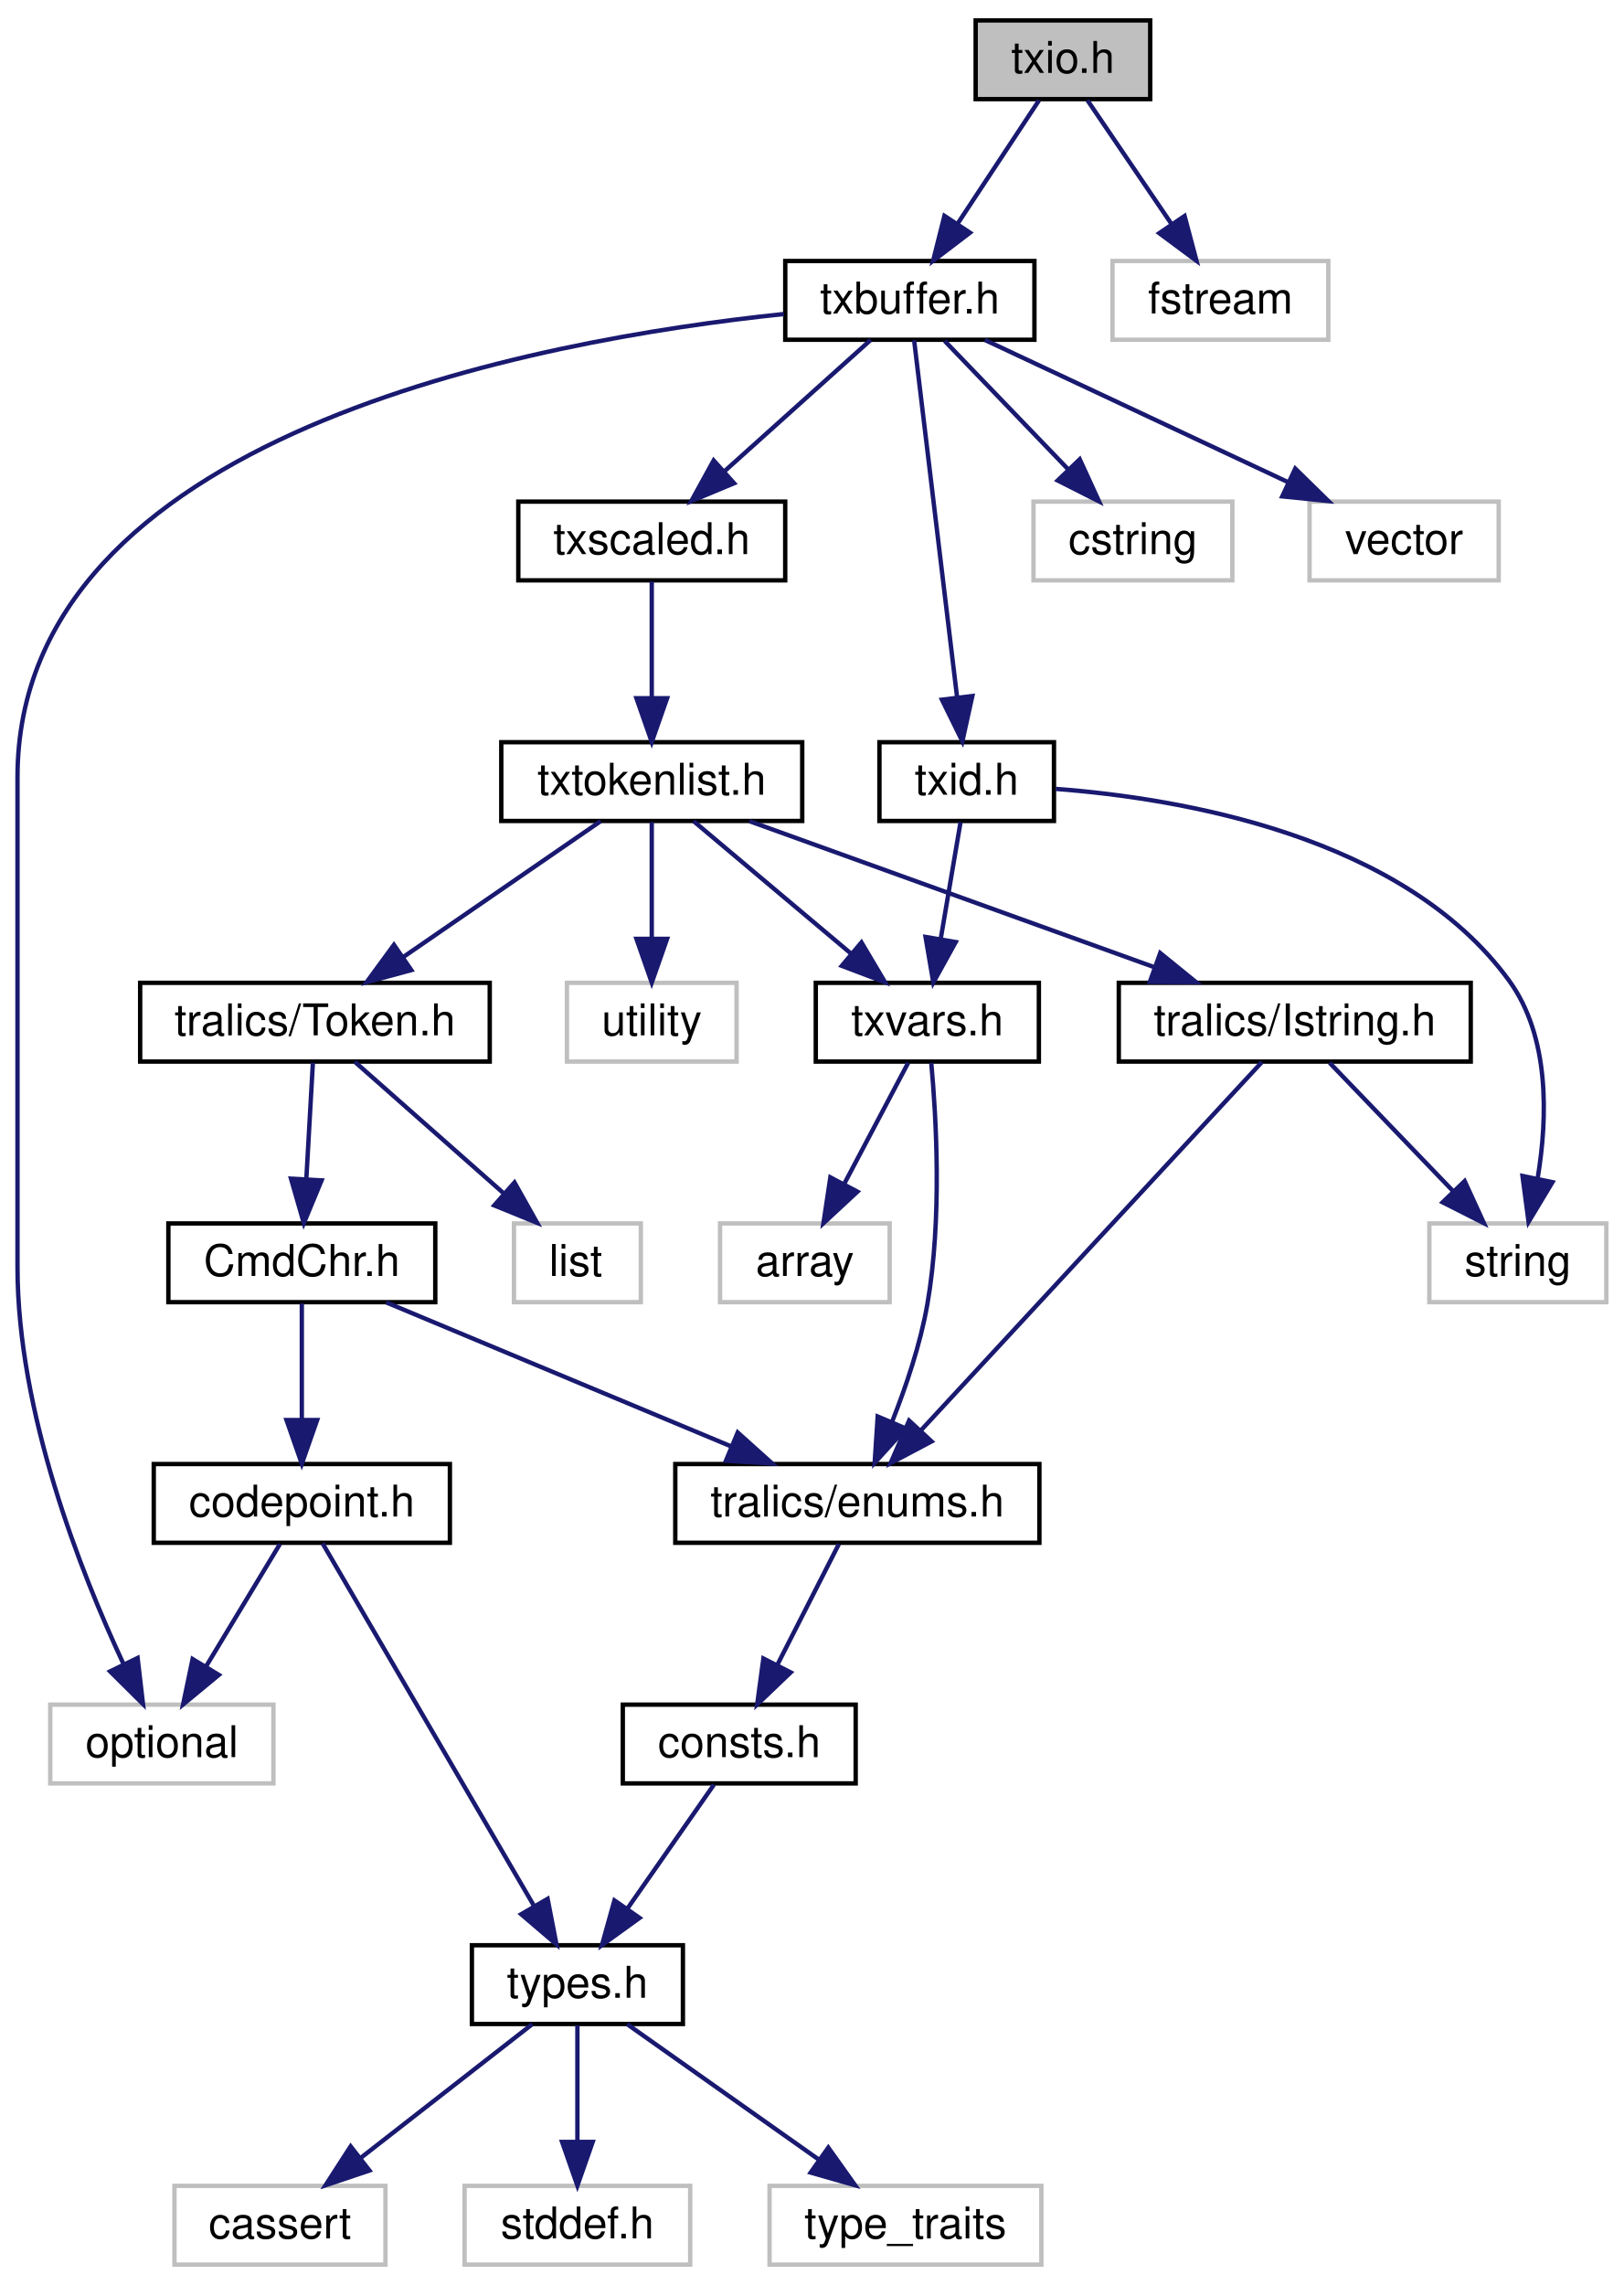
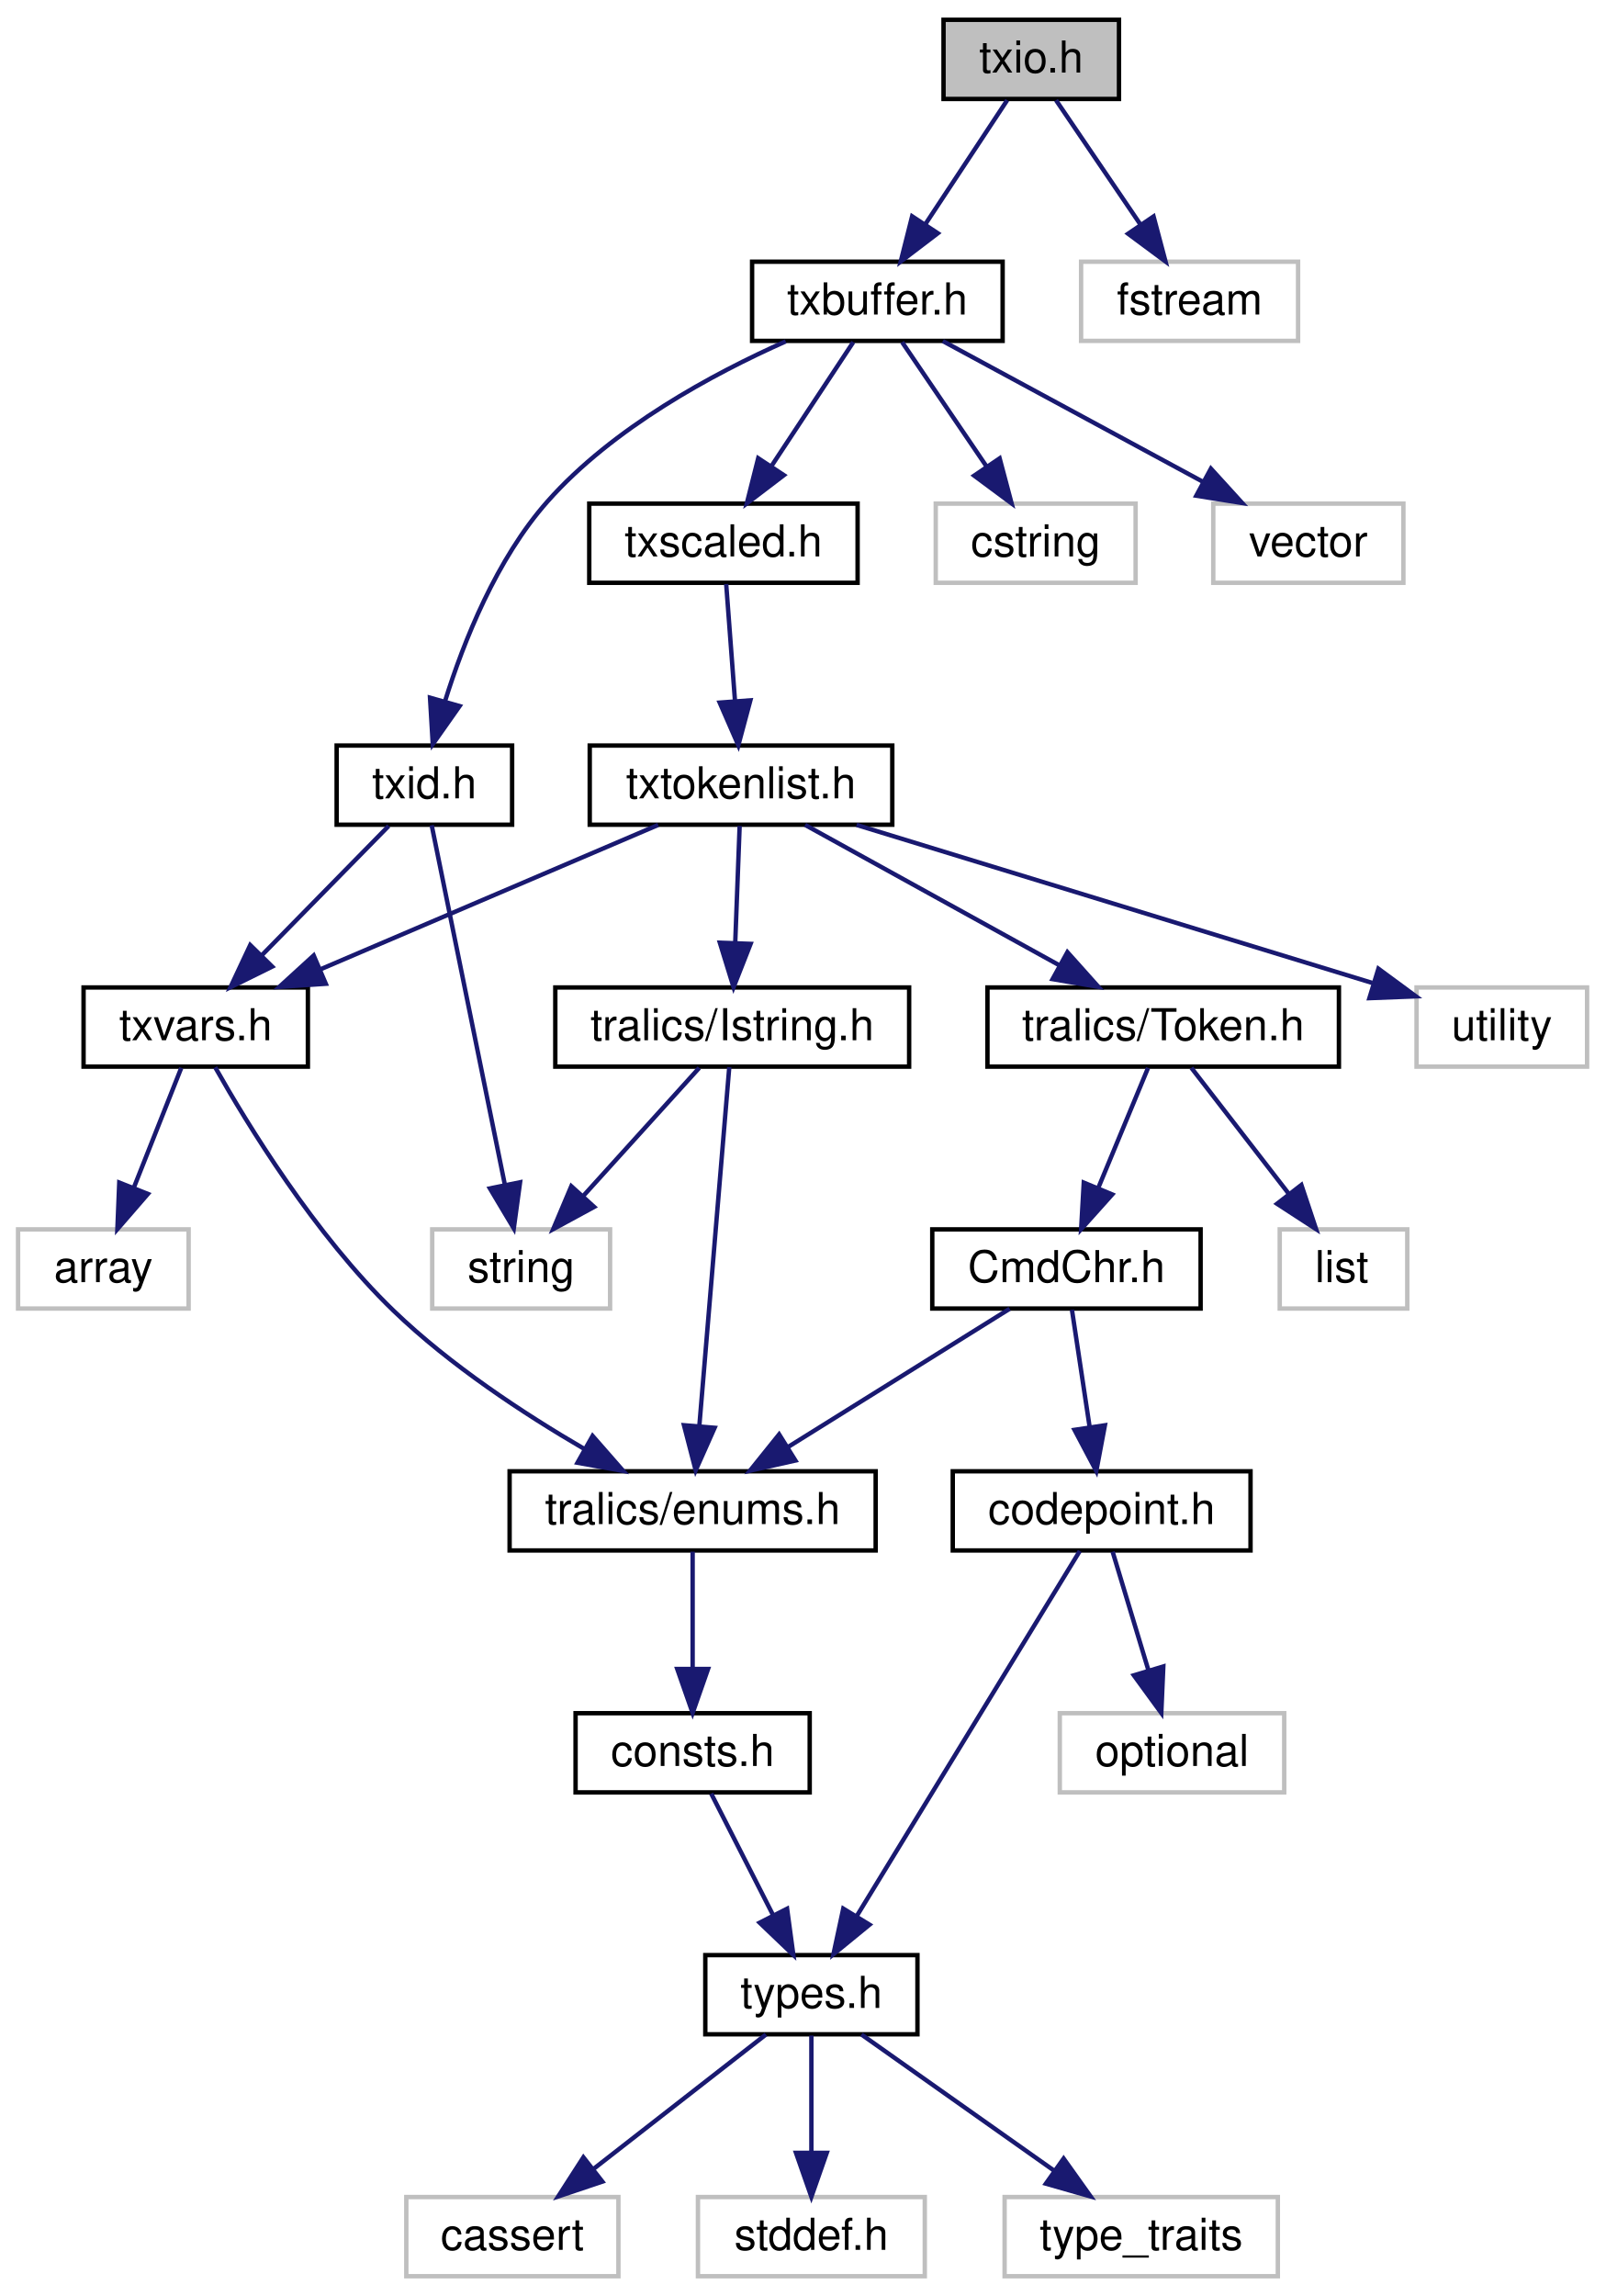
- <svg xmlns="http://www.w3.org/2000/svg" xmlns:xlink="http://www.w3.org/1999/xlink" width="371pt" height="522pt" viewBox="0.00 0.00 371.23 522.00">
+ <svg xmlns="http://www.w3.org/2000/svg" xmlns:xlink="http://www.w3.org/1999/xlink" width="365pt" height="522pt" viewBox="0.00 0.00 364.78 522.00">
  <g id="graph0" class="graph" transform="scale(1 1) rotate(0) translate(4 518)">
    <g id="node1" class="node">
      <g id="a_node1">
        <a xlink:title=" ">
-           <polygon fill="#bfbfbf" stroke="black" points="219.05,-495.5 219.05,-513.5 258.95,-513.5 258.95,-495.5 219.05,-495.5" />
-           <text text-anchor="middle" x="239" y="-501.5" font-family="Helvetica,sans-Serif" font-size="10.00">txio.h</text>
+           <polygon fill="#bfbfbf" stroke="black" points="210.44,-495.5 210.44,-513.5 250.34,-513.5 250.34,-495.5 210.44,-495.5" />
+           <text text-anchor="middle" x="230.39" y="-501.5" font-family="Helvetica,sans-Serif" font-size="10.00">txio.h</text>
        </a>
      </g>
    </g>
    <g id="node2" class="node">
      <g id="a_node2">
        <a xlink:href="../../dd/d74/txbuffer_8h.html" target="_top" xlink:title=" ">
-           <polygon fill="none" stroke="black" points="175.52,-440.5 175.52,-458.5 232.48,-458.5 232.48,-440.5 175.52,-440.5" />
-           <text text-anchor="middle" x="204" y="-446.5" font-family="Helvetica,sans-Serif" font-size="10.00">txbuffer.h</text>
+           <polygon fill="none" stroke="black" points="166.91,-440.5 166.91,-458.5 223.88,-458.5 223.88,-440.5 166.91,-440.5" />
+           <text text-anchor="middle" x="195.39" y="-446.5" font-family="Helvetica,sans-Serif" font-size="10.00">txbuffer.h</text>
        </a>
      </g>
    </g>
    <g id="edge1" class="edge">
-       <path fill="none" stroke="midnightblue" d="M233.53,-495.22C228.57,-487.71 221.11,-476.41 214.93,-467.05" />
-       <polygon fill="midnightblue" stroke="midnightblue" points="217.75,-464.97 209.32,-458.55 211.91,-468.82 217.75,-464.97" />
+       <path fill="none" stroke="midnightblue" d="M224.92,-495.22C219.96,-487.71 212.5,-476.41 206.32,-467.05" />
+       <polygon fill="midnightblue" stroke="midnightblue" points="209.14,-464.97 200.71,-458.55 203.3,-468.82 209.14,-464.97" />
    </g>
    <g id="node24" class="node">
      <g id="a_node24">
        <a xlink:title=" ">
-           <polygon fill="none" stroke="#bfbfbf" points="250.33,-440.5 250.33,-458.5 299.67,-458.5 299.67,-440.5 250.33,-440.5" />
-           <text text-anchor="middle" x="275" y="-446.5" font-family="Helvetica,sans-Serif" font-size="10.00">fstream</text>
-         </a>
-       </g>
-     </g>
-     <g id="edge29" class="edge">
-       <path fill="none" stroke="midnightblue" d="M244.62,-495.22C249.73,-487.71 257.4,-476.41 263.76,-467.05" />
-       <polygon fill="midnightblue" stroke="midnightblue" points="266.81,-468.79 269.53,-458.55 261.02,-464.86 266.81,-468.79" />
+           <polygon fill="none" stroke="#bfbfbf" points="241.72,-440.5 241.72,-458.5 291.06,-458.5 291.06,-440.5 241.72,-440.5" />
+           <text text-anchor="middle" x="266.39" y="-446.5" font-family="Helvetica,sans-Serif" font-size="10.00">fstream</text>
+         </a>
+       </g>
+     </g>
+     <g id="edge28" class="edge">
+       <path fill="none" stroke="midnightblue" d="M236.02,-495.22C241.12,-487.71 248.79,-476.41 255.15,-467.05" />
+       <polygon fill="midnightblue" stroke="midnightblue" points="258.2,-468.79 260.92,-458.55 252.41,-464.86 258.2,-468.79" />
    </g>
    <g id="node3" class="node">
      <g id="a_node3">
        <a xlink:href="../../d1/d9e/txid_8h.html" target="_top" xlink:title=" ">
-           <polygon fill="none" stroke="black" points="197.05,-330.5 197.05,-348.5 236.95,-348.5 236.95,-330.5 197.05,-330.5" />
-           <text text-anchor="middle" x="217" y="-336.5" font-family="Helvetica,sans-Serif" font-size="10.00">txid.h</text>
+           <polygon fill="none" stroke="black" points="72.44,-330.5 72.44,-348.5 112.34,-348.5 112.34,-330.5 72.44,-330.5" />
+           <text text-anchor="middle" x="92.39" y="-336.5" font-family="Helvetica,sans-Serif" font-size="10.00">txid.h</text>
        </a>
      </g>
    </g>
    <g id="edge2" class="edge">
-       <path fill="none" stroke="midnightblue" d="M204.98,-440.38C207.05,-423.18 211.92,-382.7 214.79,-358.89" />
-       <polygon fill="midnightblue" stroke="midnightblue" points="218.29,-359.06 216.01,-348.71 211.34,-358.22 218.29,-359.06" />
+       <path fill="none" stroke="midnightblue" d="M174.55,-440.38C158,-433.02 135.26,-420.77 120.39,-404 108.79,-390.91 101.34,-372.24 97.07,-358.54" />
+       <polygon fill="midnightblue" stroke="midnightblue" points="100.4,-357.47 94.3,-348.81 93.67,-359.38 100.4,-357.47" />
    </g>
    <g id="node13" class="node">
      <g id="a_node13">
        <a xlink:href="../../d9/d18/txscaled_8h.html" target="_top" xlink:title=" ">
-           <polygon fill="none" stroke="black" points="114.49,-385.5 114.49,-403.5 175.51,-403.5 175.51,-385.5 114.49,-385.5" />
-           <text text-anchor="middle" x="145" y="-391.5" font-family="Helvetica,sans-Serif" font-size="10.00">txscaled.h</text>
+           <polygon fill="none" stroke="black" points="129.88,-385.5 129.88,-403.5 190.9,-403.5 190.9,-385.5 129.88,-385.5" />
+           <text text-anchor="middle" x="160.39" y="-391.5" font-family="Helvetica,sans-Serif" font-size="10.00">txscaled.h</text>
        </a>
      </g>
    </g>
    <g id="edge12" class="edge">
-       <path fill="none" stroke="midnightblue" d="M195.04,-440.45C186.2,-432.51 172.48,-420.19 161.64,-410.45" />
-       <polygon fill="midnightblue" stroke="midnightblue" points="163.82,-407.7 154.05,-403.63 159.15,-412.91 163.82,-407.7" />
-     </g>
-     <g id="node19" class="node">
-       <g id="a_node19">
-         <a xlink:title=" ">
-           <polygon fill="none" stroke="#bfbfbf" points="7.49,-110.5 7.49,-128.5 58.51,-128.5 58.51,-110.5 7.49,-110.5" />
-           <text text-anchor="middle" x="33" y="-116.5" font-family="Helvetica,sans-Serif" font-size="10.00">optional</text>
-         </a>
-       </g>
-     </g>
-     <g id="edge27" class="edge">
-       <path fill="none" stroke="midnightblue" d="M175.2,-446.38C118.97,-440.51 0,-418.84 0,-340.5 0,-340.5 0,-340.5 0,-228.5 0,-195.29 14.45,-158.75 24.22,-137.82" />
-       <polygon fill="midnightblue" stroke="midnightblue" points="27.46,-139.17 28.69,-128.64 21.17,-136.1 27.46,-139.17" />
+       <path fill="none" stroke="midnightblue" d="M189.92,-440.22C184.96,-432.71 177.5,-421.41 171.32,-412.05" />
+       <polygon fill="midnightblue" stroke="midnightblue" points="174.14,-409.97 165.71,-403.55 168.3,-413.82 174.14,-409.97" />
    </g>
    <g id="node22" class="node">
      <g id="a_node22">
        <a xlink:title=" ">
-           <polygon fill="none" stroke="#bfbfbf" points="232.27,-385.5 232.27,-403.5 277.73,-403.5 277.73,-385.5 232.27,-385.5" />
-           <text text-anchor="middle" x="255" y="-391.5" font-family="Helvetica,sans-Serif" font-size="10.00">cstring</text>
+           <polygon fill="none" stroke="#bfbfbf" points="208.67,-385.5 208.67,-403.5 254.12,-403.5 254.12,-385.5 208.67,-385.5" />
+           <text text-anchor="middle" x="231.39" y="-391.5" font-family="Helvetica,sans-Serif" font-size="10.00">cstring</text>
        </a>
      </g>
    </g>
    <g id="edge26" class="edge">
-       <path fill="none" stroke="midnightblue" d="M211.97,-440.22C219.5,-432.39 230.98,-420.46 240.19,-410.89" />
-       <polygon fill="midnightblue" stroke="midnightblue" points="242.84,-413.18 247.25,-403.55 237.8,-408.33 242.84,-413.18" />
+       <path fill="none" stroke="midnightblue" d="M201.02,-440.22C206.12,-432.71 213.79,-421.41 220.15,-412.05" />
+       <polygon fill="midnightblue" stroke="midnightblue" points="223.2,-413.79 225.92,-403.55 217.41,-409.86 223.2,-413.79" />
    </g>
    <g id="node23" class="node">
      <g id="a_node23">
        <a xlink:title=" ">
-           <polygon fill="none" stroke="#bfbfbf" points="295.38,-385.5 295.38,-403.5 338.62,-403.5 338.62,-385.5 295.38,-385.5" />
-           <text text-anchor="middle" x="317" y="-391.5" font-family="Helvetica,sans-Serif" font-size="10.00">vector</text>
-         </a>
-       </g>
-     </g>
-     <g id="edge28" class="edge">
-       <path fill="none" stroke="midnightblue" d="M221.16,-440.45C239.58,-431.81 269.07,-417.98 290.48,-407.94" />
-       <polygon fill="midnightblue" stroke="midnightblue" points="292.11,-411.04 299.68,-403.63 289.14,-404.7 292.11,-411.04" />
+           <polygon fill="none" stroke="#bfbfbf" points="271.78,-385.5 271.78,-403.5 315.01,-403.5 315.01,-385.5 271.78,-385.5" />
+           <text text-anchor="middle" x="293.39" y="-391.5" font-family="Helvetica,sans-Serif" font-size="10.00">vector</text>
+         </a>
+       </g>
+     </g>
+     <g id="edge27" class="edge">
+       <path fill="none" stroke="midnightblue" d="M210.28,-440.45C225.96,-431.97 250.91,-418.48 269.38,-408.49" />
+       <polygon fill="midnightblue" stroke="midnightblue" points="271.24,-411.46 278.37,-403.63 267.91,-405.3 271.24,-411.46" />
    </g>
    <g id="node4" class="node">
      <g id="a_node4">
        <a xlink:href="../../dc/de8/txvars_8h.html" target="_top" xlink:title=" ">
-           <polygon fill="none" stroke="black" points="182.5,-275.5 182.5,-293.5 233.5,-293.5 233.5,-275.5 182.5,-275.5" />
-           <text text-anchor="middle" x="208" y="-281.5" font-family="Helvetica,sans-Serif" font-size="10.00">txvars.h</text>
+           <polygon fill="none" stroke="black" points="14.89,-275.5 14.89,-293.5 65.9,-293.5 65.9,-275.5 14.89,-275.5" />
+           <text text-anchor="middle" x="40.39" y="-281.5" font-family="Helvetica,sans-Serif" font-size="10.00">txvars.h</text>
        </a>
      </g>
    </g>
    <g id="edge3" class="edge">
-       <path fill="none" stroke="midnightblue" d="M215.59,-330.22C214.38,-323.1 212.6,-312.58 211.06,-303.53" />
-       <polygon fill="midnightblue" stroke="midnightblue" points="214.49,-302.82 209.37,-293.55 207.59,-303.99 214.49,-302.82" />
+       <path fill="none" stroke="midnightblue" d="M84.27,-330.22C76.59,-322.39 64.88,-310.46 55.49,-300.89" />
+       <polygon fill="midnightblue" stroke="midnightblue" points="57.79,-298.24 48.29,-293.55 52.79,-303.14 57.79,-298.24" />
    </g>
    <g id="node12" class="node">
      <g id="a_node12">
        <a xlink:title=" ">
-           <polygon fill="none" stroke="#bfbfbf" points="322.77,-220.5 322.77,-238.5 363.23,-238.5 363.23,-220.5 322.77,-220.5" />
-           <text text-anchor="middle" x="343" y="-226.5" font-family="Helvetica,sans-Serif" font-size="10.00">string</text>
+           <polygon fill="none" stroke="#bfbfbf" points="94.17,-220.5 94.17,-238.5 134.62,-238.5 134.62,-220.5 94.17,-220.5" />
+           <text text-anchor="middle" x="114.39" y="-226.5" font-family="Helvetica,sans-Serif" font-size="10.00">string</text>
        </a>
      </g>
    </g>
    <g id="edge11" class="edge">
-       <path fill="none" stroke="midnightblue" d="M237.37,-337.83C265.89,-335.67 316.92,-327.11 341,-294 350.33,-281.18 349.81,-262.73 347.56,-249.02" />
-       <polygon fill="midnightblue" stroke="midnightblue" points="350.91,-247.93 345.45,-238.85 344.06,-249.35 350.91,-247.93" />
+       <path fill="none" stroke="midnightblue" d="M94.05,-330.38C97.56,-313.1 105.87,-272.33 110.71,-248.56" />
+       <polygon fill="midnightblue" stroke="midnightblue" points="114.15,-249.21 112.72,-238.71 107.29,-247.81 114.15,-249.21" />
    </g>
    <g id="node5" class="node">
      <g id="a_node5">
        <a xlink:href="../../d0/d0b/enums_8h.html" target="_top" xlink:title=" ">
-           <polygon fill="none" stroke="black" points="150.38,-165.5 150.38,-183.5 233.62,-183.5 233.62,-165.5 150.38,-165.5" />
-           <text text-anchor="middle" x="192" y="-171.5" font-family="Helvetica,sans-Serif" font-size="10.00">tralics/enums.h</text>
+           <polygon fill="none" stroke="black" points="111.77,-165.5 111.77,-183.5 195.01,-183.5 195.01,-165.5 111.77,-165.5" />
+           <text text-anchor="middle" x="153.39" y="-171.5" font-family="Helvetica,sans-Serif" font-size="10.00">tralics/enums.h</text>
        </a>
      </g>
    </g>
    <g id="edge4" class="edge">
-       <path fill="none" stroke="midnightblue" d="M208.9,-275.2C210.02,-263 211.41,-239.55 208,-220 206.41,-210.89 203.12,-201.18 199.94,-193.16" />
-       <polygon fill="midnightblue" stroke="midnightblue" points="203.09,-191.63 195.96,-183.79 196.65,-194.37 203.09,-191.63" />
+       <path fill="none" stroke="midnightblue" d="M44.82,-275.35C52.07,-262.51 67.49,-237.25 85.39,-220 98.27,-207.59 115.06,-196.56 128.74,-188.59" />
+       <polygon fill="midnightblue" stroke="midnightblue" points="130.64,-191.54 137.62,-183.57 127.2,-185.44 130.64,-191.54" />
    </g>
    <g id="node11" class="node">
      <g id="a_node11">
        <a xlink:title=" ">
-           <polygon fill="none" stroke="#bfbfbf" points="160.61,-220.5 160.61,-238.5 199.39,-238.5 199.39,-220.5 160.61,-220.5" />
-           <text text-anchor="middle" x="180" y="-226.5" font-family="Helvetica,sans-Serif" font-size="10.00">array</text>
+           <polygon fill="none" stroke="#bfbfbf" points="0,-220.5 0,-238.5 38.78,-238.5 38.78,-220.5 0,-220.5" />
+           <text text-anchor="middle" x="19.39" y="-226.5" font-family="Helvetica,sans-Serif" font-size="10.00">array</text>
        </a>
      </g>
    </g>
    <g id="edge10" class="edge">
-       <path fill="none" stroke="midnightblue" d="M203.62,-275.22C199.74,-267.86 193.94,-256.88 189.05,-247.64" />
-       <polygon fill="midnightblue" stroke="midnightblue" points="192.02,-245.76 184.25,-238.55 185.83,-249.03 192.02,-245.76" />
+       <path fill="none" stroke="midnightblue" d="M37.11,-275.22C34.23,-267.94 29.94,-257.11 26.3,-247.93" />
+       <polygon fill="midnightblue" stroke="midnightblue" points="29.52,-246.56 22.58,-238.55 23.01,-249.14 29.52,-246.56" />
    </g>
    <g id="node6" class="node">
      <g id="a_node6">
        <a xlink:href="../../d8/db5/consts_8h.html" target="_top" xlink:title=" ">
-           <polygon fill="none" stroke="black" points="138.38,-110.5 138.38,-128.5 191.62,-128.5 191.62,-110.5 138.38,-110.5" />
-           <text text-anchor="middle" x="165" y="-116.5" font-family="Helvetica,sans-Serif" font-size="10.00">consts.h</text>
+           <polygon fill="none" stroke="black" points="126.77,-110.5 126.77,-128.5 180.01,-128.5 180.01,-110.5 126.77,-110.5" />
+           <text text-anchor="middle" x="153.39" y="-116.5" font-family="Helvetica,sans-Serif" font-size="10.00">consts.h</text>
        </a>
      </g>
    </g>
    <g id="edge5" class="edge">
-       <path fill="none" stroke="midnightblue" d="M187.78,-165.22C184.03,-157.86 178.44,-146.88 173.73,-137.64" />
-       <polygon fill="midnightblue" stroke="midnightblue" points="176.76,-135.87 169.1,-128.55 170.52,-139.05 176.76,-135.87" />
+       <path fill="none" stroke="midnightblue" d="M153.39,-165.22C153.39,-158.18 153.39,-147.81 153.39,-138.83" />
+       <polygon fill="midnightblue" stroke="midnightblue" points="156.89,-138.55 153.39,-128.55 149.89,-138.55 156.89,-138.55" />
    </g>
    <g id="node7" class="node">
      <g id="a_node7">
        <a xlink:href="../../d9/d49/types_8h.html" target="_top" xlink:title=" ">
-           <polygon fill="none" stroke="black" points="103.88,-55.5 103.88,-73.5 152.12,-73.5 152.12,-55.5 103.88,-55.5" />
-           <text text-anchor="middle" x="128" y="-61.5" font-family="Helvetica,sans-Serif" font-size="10.00">types.h</text>
+           <polygon fill="none" stroke="black" points="156.27,-55.5 156.27,-73.5 204.51,-73.5 204.51,-55.5 156.27,-55.5" />
+           <text text-anchor="middle" x="180.39" y="-61.5" font-family="Helvetica,sans-Serif" font-size="10.00">types.h</text>
        </a>
      </g>
    </g>
    <g id="edge6" class="edge">
-       <path fill="none" stroke="midnightblue" d="M159.22,-110.22C153.92,-102.63 145.92,-91.18 139.35,-81.76" />
-       <polygon fill="midnightblue" stroke="midnightblue" points="142.21,-79.75 133.62,-73.55 136.47,-83.75 142.21,-79.75" />
+       <path fill="none" stroke="midnightblue" d="M157.61,-110.22C161.36,-102.86 166.95,-91.88 171.66,-82.64" />
+       <polygon fill="midnightblue" stroke="midnightblue" points="174.87,-84.05 176.29,-73.55 168.63,-80.87 174.87,-84.05" />
    </g>
    <g id="node8" class="node">
      <g id="a_node8">
        <a xlink:title=" ">
-           <polygon fill="none" stroke="#bfbfbf" points="35.88,-0.5 35.88,-18.5 84.12,-18.5 84.12,-0.5 35.88,-0.5" />
-           <text text-anchor="middle" x="60" y="-6.5" font-family="Helvetica,sans-Serif" font-size="10.00">cassert</text>
+           <polygon fill="none" stroke="#bfbfbf" points="88.28,-0.5 88.28,-18.5 136.51,-18.5 136.51,-0.5 88.28,-0.5" />
+           <text text-anchor="middle" x="112.39" y="-6.5" font-family="Helvetica,sans-Serif" font-size="10.00">cassert</text>
        </a>
      </g>
    </g>
    <g id="edge7" class="edge">
-       <path fill="none" stroke="midnightblue" d="M117.67,-55.45C107.29,-47.36 91.05,-34.7 78.45,-24.88" />
-       <polygon fill="midnightblue" stroke="midnightblue" points="80.46,-22.01 70.42,-18.63 76.16,-27.53 80.46,-22.01" />
+       <path fill="none" stroke="midnightblue" d="M170.06,-55.45C159.68,-47.36 143.45,-34.7 130.84,-24.88" />
+       <polygon fill="midnightblue" stroke="midnightblue" points="132.86,-22.01 122.82,-18.63 128.55,-27.53 132.86,-22.01" />
    </g>
    <g id="node9" class="node">
      <g id="a_node9">
        <a xlink:title=" ">
-           <polygon fill="none" stroke="#bfbfbf" points="102.21,-0.5 102.21,-18.5 153.79,-18.5 153.79,-0.5 102.21,-0.5" />
-           <text text-anchor="middle" x="128" y="-6.5" font-family="Helvetica,sans-Serif" font-size="10.00">stddef.h</text>
+           <polygon fill="none" stroke="#bfbfbf" points="154.6,-0.5 154.6,-18.5 206.18,-18.5 206.18,-0.5 154.6,-0.5" />
+           <text text-anchor="middle" x="180.39" y="-6.5" font-family="Helvetica,sans-Serif" font-size="10.00">stddef.h</text>
        </a>
      </g>
    </g>
    <g id="edge8" class="edge">
-       <path fill="none" stroke="midnightblue" d="M128,-55.22C128,-48.18 128,-37.81 128,-28.83" />
-       <polygon fill="midnightblue" stroke="midnightblue" points="131.5,-28.55 128,-18.55 124.5,-28.55 131.5,-28.55" />
+       <path fill="none" stroke="midnightblue" d="M180.39,-55.22C180.39,-48.18 180.39,-37.81 180.39,-28.83" />
+       <polygon fill="midnightblue" stroke="midnightblue" points="183.89,-28.55 180.39,-18.55 176.89,-28.55 183.89,-28.55" />
    </g>
    <g id="node10" class="node">
      <g id="a_node10">
        <a xlink:title=" ">
-           <polygon fill="none" stroke="#bfbfbf" points="171.93,-0.5 171.93,-18.5 234.07,-18.5 234.07,-0.5 171.93,-0.5" />
-           <text text-anchor="middle" x="203" y="-6.5" font-family="Helvetica,sans-Serif" font-size="10.00">type_traits</text>
+           <polygon fill="none" stroke="#bfbfbf" points="224.33,-0.5 224.33,-18.5 286.46,-18.5 286.46,-0.5 224.33,-0.5" />
+           <text text-anchor="middle" x="255.39" y="-6.5" font-family="Helvetica,sans-Serif" font-size="10.00">type_traits</text>
        </a>
      </g>
    </g>
    <g id="edge9" class="edge">
-       <path fill="none" stroke="midnightblue" d="M139.39,-55.45C150.95,-47.28 169.09,-34.46 183.05,-24.6" />
-       <polygon fill="midnightblue" stroke="midnightblue" points="185.36,-27.25 191.5,-18.63 181.32,-21.54 185.36,-27.25" />
+       <path fill="none" stroke="midnightblue" d="M191.78,-55.45C203.35,-47.28 221.49,-34.46 235.44,-24.6" />
+       <polygon fill="midnightblue" stroke="midnightblue" points="237.75,-27.25 243.89,-18.63 233.71,-21.54 237.75,-27.25" />
    </g>
    <g id="node14" class="node">
      <g id="a_node14">
        <a xlink:href="../../dc/d91/txtokenlist_8h.html" target="_top" xlink:title=" ">
-           <polygon fill="none" stroke="black" points="110.6,-330.5 110.6,-348.5 179.4,-348.5 179.4,-330.5 110.6,-330.5" />
-           <text text-anchor="middle" x="145" y="-336.5" font-family="Helvetica,sans-Serif" font-size="10.00">txtokenlist.h</text>
+           <polygon fill="none" stroke="black" points="129.99,-330.5 129.99,-348.5 198.79,-348.5 198.79,-330.5 129.99,-330.5" />
+           <text text-anchor="middle" x="164.39" y="-336.5" font-family="Helvetica,sans-Serif" font-size="10.00">txtokenlist.h</text>
        </a>
      </g>
    </g>
    <g id="edge13" class="edge">
-       <path fill="none" stroke="midnightblue" d="M145,-385.22C145,-378.18 145,-367.81 145,-358.83" />
-       <polygon fill="midnightblue" stroke="midnightblue" points="148.5,-358.55 145,-348.55 141.5,-358.55 148.5,-358.55" />
+       <path fill="none" stroke="midnightblue" d="M161.02,-385.22C161.55,-378.1 162.35,-367.58 163.03,-358.53" />
+       <polygon fill="midnightblue" stroke="midnightblue" points="166.52,-358.78 163.78,-348.55 159.54,-358.26 166.52,-358.78" />
    </g>
    <g id="edge24" class="edge">
-       <path fill="none" stroke="midnightblue" d="M154.57,-330.45C164.1,-322.43 178.94,-309.95 190.57,-300.17" />
-       <polygon fill="midnightblue" stroke="midnightblue" points="192.94,-302.74 198.34,-293.63 188.44,-297.38 192.94,-302.74" />
+       <path fill="none" stroke="midnightblue" d="M145.56,-330.45C125.17,-321.73 92.4,-307.73 68.86,-297.67" />
+       <polygon fill="midnightblue" stroke="midnightblue" points="69.97,-294.34 59.4,-293.63 67.22,-300.77 69.97,-294.34" />
    </g>
    <g id="node15" class="node">
      <g id="a_node15">
        <a xlink:href="../../d5/daf/_istring_8h.html" target="_top" xlink:title=" ">
-           <polygon fill="none" stroke="black" points="251.77,-275.5 251.77,-293.5 332.23,-293.5 332.23,-275.5 251.77,-275.5" />
-           <text text-anchor="middle" x="292" y="-281.5" font-family="Helvetica,sans-Serif" font-size="10.00">tralics/Istring.h</text>
+           <polygon fill="none" stroke="black" points="122.16,-275.5 122.16,-293.5 202.62,-293.5 202.62,-275.5 122.16,-275.5" />
+           <text text-anchor="middle" x="162.39" y="-281.5" font-family="Helvetica,sans-Serif" font-size="10.00">tralics/Istring.h</text>
        </a>
      </g>
    </g>
    <g id="edge14" class="edge">
-       <path fill="none" stroke="midnightblue" d="M167.33,-330.45C191.93,-321.58 231.73,-307.23 259.73,-297.13" />
-       <polygon fill="midnightblue" stroke="midnightblue" points="261.24,-300.31 269.46,-293.63 258.87,-293.72 261.24,-300.31" />
+       <path fill="none" stroke="midnightblue" d="M164.08,-330.22C163.81,-323.18 163.42,-312.81 163.08,-303.83" />
+       <polygon fill="midnightblue" stroke="midnightblue" points="166.57,-303.41 162.7,-293.55 159.58,-303.67 166.57,-303.41" />
    </g>
    <g id="node16" class="node">
      <g id="a_node16">
        <a xlink:href="../../dd/dcd/_token_8h.html" target="_top" xlink:title=" ">
-           <polygon fill="none" stroke="black" points="28.04,-275.5 28.04,-293.5 107.96,-293.5 107.96,-275.5 28.04,-275.5" />
-           <text text-anchor="middle" x="68" y="-281.5" font-family="Helvetica,sans-Serif" font-size="10.00">tralics/Token.h</text>
+           <polygon fill="none" stroke="black" points="220.43,-275.5 220.43,-293.5 300.35,-293.5 300.35,-275.5 220.43,-275.5" />
+           <text text-anchor="middle" x="260.39" y="-281.5" font-family="Helvetica,sans-Serif" font-size="10.00">tralics/Token.h</text>
        </a>
      </g>
    </g>
    <g id="edge17" class="edge">
-       <path fill="none" stroke="midnightblue" d="M133.31,-330.45C121.32,-322.2 102.46,-309.22 88.08,-299.32" />
-       <polygon fill="midnightblue" stroke="midnightblue" points="90.03,-296.41 79.8,-293.63 86.06,-302.18 90.03,-296.41" />
+       <path fill="none" stroke="midnightblue" d="M178.97,-330.45C194.34,-321.97 218.77,-308.48 236.87,-298.49" />
+       <polygon fill="midnightblue" stroke="midnightblue" points="238.61,-301.52 245.67,-293.63 235.23,-295.39 238.61,-301.52" />
    </g>
    <g id="node21" class="node">
      <g id="a_node21">
        <a xlink:title=" ">
-           <polygon fill="none" stroke="#bfbfbf" points="125.61,-275.5 125.61,-293.5 164.39,-293.5 164.39,-275.5 125.61,-275.5" />
-           <text text-anchor="middle" x="145" y="-281.5" font-family="Helvetica,sans-Serif" font-size="10.00">utility</text>
+           <polygon fill="none" stroke="#bfbfbf" points="318,-275.5 318,-293.5 356.78,-293.5 356.78,-275.5 318,-275.5" />
+           <text text-anchor="middle" x="337.39" y="-281.5" font-family="Helvetica,sans-Serif" font-size="10.00">utility</text>
        </a>
      </g>
    </g>
    <g id="edge25" class="edge">
-       <path fill="none" stroke="midnightblue" d="M145,-330.22C145,-323.18 145,-312.81 145,-303.83" />
-       <polygon fill="midnightblue" stroke="midnightblue" points="148.5,-303.55 145,-293.55 141.5,-303.55 148.5,-303.55" />
+       <path fill="none" stroke="midnightblue" d="M190.67,-330.45C222.22,-320.78 275.02,-304.61 307.93,-294.53" />
+       <polygon fill="midnightblue" stroke="midnightblue" points="309.33,-297.76 317.86,-291.48 307.28,-291.07 309.33,-297.76" />
    </g>
    <g id="edge15" class="edge">
-       <path fill="none" stroke="midnightblue" d="M284.48,-275.38C267.91,-257.48 227.97,-214.35 206.4,-191.05" />
-       <polygon fill="midnightblue" stroke="midnightblue" points="208.97,-188.67 199.6,-183.71 203.83,-193.43 208.97,-188.67" />
+       <path fill="none" stroke="midnightblue" d="M161.72,-275.38C160.28,-258.18 156.91,-217.7 154.92,-193.89" />
+       <polygon fill="midnightblue" stroke="midnightblue" points="158.39,-193.39 154.08,-183.71 151.42,-193.97 158.39,-193.39" />
    </g>
    <g id="edge16" class="edge">
-       <path fill="none" stroke="midnightblue" d="M299.97,-275.22C307.5,-267.39 318.98,-255.46 328.19,-245.89" />
-       <polygon fill="midnightblue" stroke="midnightblue" points="330.84,-248.18 335.25,-238.55 325.8,-243.33 330.84,-248.18" />
+       <path fill="none" stroke="midnightblue" d="M154.89,-275.22C147.88,-267.47 137.22,-255.7 128.59,-246.18" />
+       <polygon fill="midnightblue" stroke="midnightblue" points="130.99,-243.61 121.68,-238.55 125.8,-248.31 130.99,-243.61" />
    </g>
    <g id="node17" class="node">
      <g id="a_node17">
        <a xlink:href="../../d2/d68/_cmd_chr_8h.html" target="_top" xlink:title=" ">
-           <polygon fill="none" stroke="black" points="34.49,-220.5 34.49,-238.5 95.51,-238.5 95.51,-220.5 34.49,-220.5" />
-           <text text-anchor="middle" x="65" y="-226.5" font-family="Helvetica,sans-Serif" font-size="10.00">CmdChr.h</text>
+           <polygon fill="none" stroke="black" points="207.88,-220.5 207.88,-238.5 268.9,-238.5 268.9,-220.5 207.88,-220.5" />
+           <text text-anchor="middle" x="238.39" y="-226.5" font-family="Helvetica,sans-Serif" font-size="10.00">CmdChr.h</text>
        </a>
      </g>
    </g>
    <g id="edge18" class="edge">
-       <path fill="none" stroke="midnightblue" d="M67.53,-275.22C67.13,-268.18 66.55,-257.81 66.04,-248.83" />
-       <polygon fill="midnightblue" stroke="midnightblue" points="69.52,-248.34 65.46,-238.55 62.53,-248.73 69.52,-248.34" />
+       <path fill="none" stroke="midnightblue" d="M256.95,-275.22C253.93,-267.94 249.44,-257.11 245.63,-247.93" />
+       <polygon fill="midnightblue" stroke="midnightblue" points="248.8,-246.44 241.73,-238.55 242.33,-249.13 248.8,-246.44" />
    </g>
    <g id="node20" class="node">
      <g id="a_node20">
        <a xlink:title=" ">
-           <polygon fill="none" stroke="#bfbfbf" points="113.5,-220.5 113.5,-238.5 142.5,-238.5 142.5,-220.5 113.5,-220.5" />
-           <text text-anchor="middle" x="127.61" y="-226.5" font-family="Helvetica,sans-Serif" font-size="10.00">list</text>
+           <polygon fill="none" stroke="#bfbfbf" points="286.89,-220.5 286.89,-238.5 315.89,-238.5 315.89,-220.5 286.89,-220.5" />
+           <text text-anchor="middle" x="301" y="-226.5" font-family="Helvetica,sans-Serif" font-size="10.00">list</text>
        </a>
      </g>
    </g>
    <g id="edge23" class="edge">
-       <path fill="none" stroke="midnightblue" d="M77.11,-275.45C86.1,-267.51 100.05,-255.19 111.07,-245.45" />
-       <polygon fill="midnightblue" stroke="midnightblue" points="113.62,-247.87 118.8,-238.63 108.99,-242.62 113.62,-247.87" />
+       <path fill="none" stroke="midnightblue" d="M266.8,-275.22C272.73,-267.55 281.71,-255.94 289.04,-246.47" />
+       <polygon fill="midnightblue" stroke="midnightblue" points="291.81,-248.6 295.16,-238.55 286.28,-244.32 291.81,-248.6" />
    </g>
    <g id="edge22" class="edge">
-       <path fill="none" stroke="midnightblue" d="M84.29,-220.45C105.27,-211.7 139.03,-197.61 163.16,-187.53" />
-       <polygon fill="midnightblue" stroke="midnightblue" points="164.65,-190.71 172.53,-183.63 161.95,-184.25 164.65,-190.71" />
+       <path fill="none" stroke="midnightblue" d="M225.48,-220.45C212.13,-212.12 191.03,-198.97 175.11,-189.04" />
+       <polygon fill="midnightblue" stroke="midnightblue" points="176.76,-185.95 166.42,-183.63 173.06,-191.89 176.76,-185.95" />
    </g>
    <g id="node18" class="node">
      <g id="a_node18">
        <a xlink:href="../../d8/d47/codepoint_8h.html" target="_top" xlink:title=" ">
-           <polygon fill="none" stroke="black" points="31.15,-165.5 31.15,-183.5 98.85,-183.5 98.85,-165.5 31.15,-165.5" />
-           <text text-anchor="middle" x="65" y="-171.5" font-family="Helvetica,sans-Serif" font-size="10.00">codepoint.h</text>
+           <polygon fill="none" stroke="black" points="212.54,-165.5 212.54,-183.5 280.25,-183.5 280.25,-165.5 212.54,-165.5" />
+           <text text-anchor="middle" x="246.39" y="-171.5" font-family="Helvetica,sans-Serif" font-size="10.00">codepoint.h</text>
        </a>
      </g>
    </g>
    <g id="edge19" class="edge">
-       <path fill="none" stroke="midnightblue" d="M65,-220.22C65,-213.18 65,-202.81 65,-193.83" />
-       <polygon fill="midnightblue" stroke="midnightblue" points="68.5,-193.55 65,-183.55 61.5,-193.55 68.5,-193.55" />
+       <path fill="none" stroke="midnightblue" d="M239.64,-220.22C240.72,-213.1 242.3,-202.58 243.67,-193.53" />
+       <polygon fill="midnightblue" stroke="midnightblue" points="247.14,-193.96 245.18,-183.55 240.22,-192.92 247.14,-193.96" />
    </g>
    <g id="edge20" class="edge">
-       <path fill="none" stroke="midnightblue" d="M69.74,-165.38C79.95,-147.87 104.25,-106.22 118.02,-82.6" />
-       <polygon fill="midnightblue" stroke="midnightblue" points="121.19,-84.11 123.21,-73.71 115.15,-80.59 121.19,-84.11" />
+       <path fill="none" stroke="midnightblue" d="M241.43,-165.38C230.68,-147.79 205.05,-105.85 190.65,-82.29" />
+       <polygon fill="midnightblue" stroke="midnightblue" points="193.61,-80.42 185.41,-73.71 187.64,-84.07 193.61,-80.42" />
+     </g>
+     <g id="node19" class="node">
+       <g id="a_node19">
+         <a xlink:title=" ">
+           <polygon fill="none" stroke="#bfbfbf" points="236.88,-110.5 236.88,-128.5 287.91,-128.5 287.91,-110.5 236.88,-110.5" />
+           <text text-anchor="middle" x="262.39" y="-116.5" font-family="Helvetica,sans-Serif" font-size="10.00">optional</text>
+         </a>
+       </g>
    </g>
    <g id="edge21" class="edge">
-       <path fill="none" stroke="midnightblue" d="M60,-165.22C55.51,-157.79 48.79,-146.65 43.17,-137.34" />
-       <polygon fill="midnightblue" stroke="midnightblue" points="46.03,-135.3 37.86,-128.55 40.03,-138.92 46.03,-135.3" />
+       <path fill="none" stroke="midnightblue" d="M248.89,-165.22C251.06,-158.02 254.29,-147.35 257.04,-138.23" />
+       <polygon fill="midnightblue" stroke="midnightblue" points="260.42,-139.13 259.96,-128.55 253.72,-137.11 260.42,-139.13" />
    </g>
  </g>
</svg>
